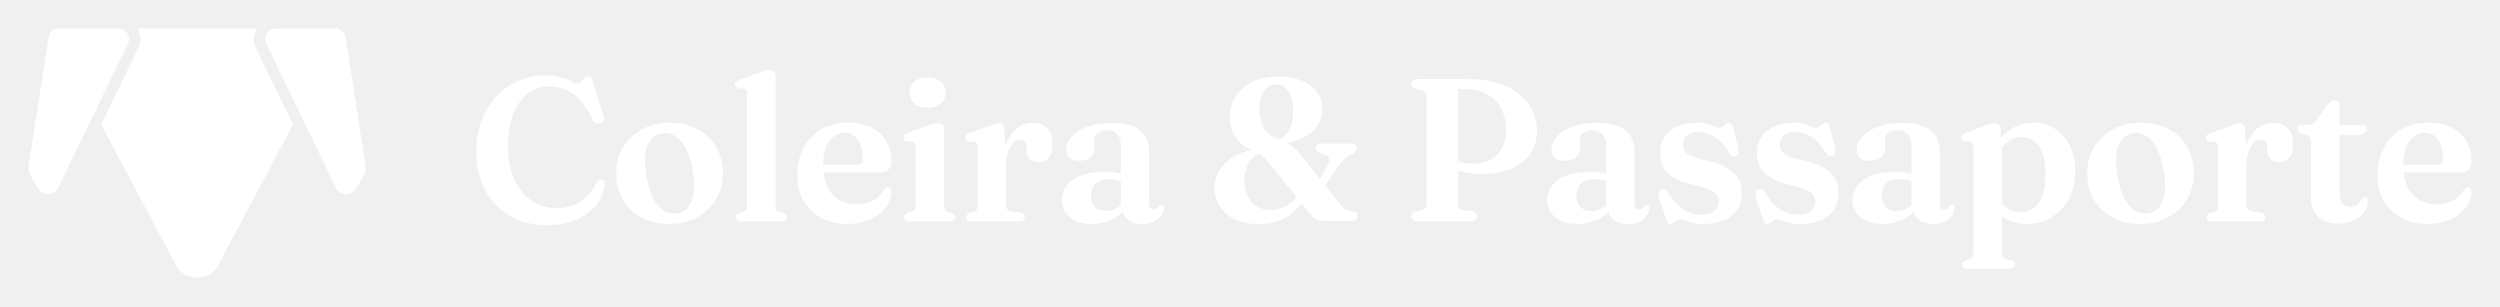
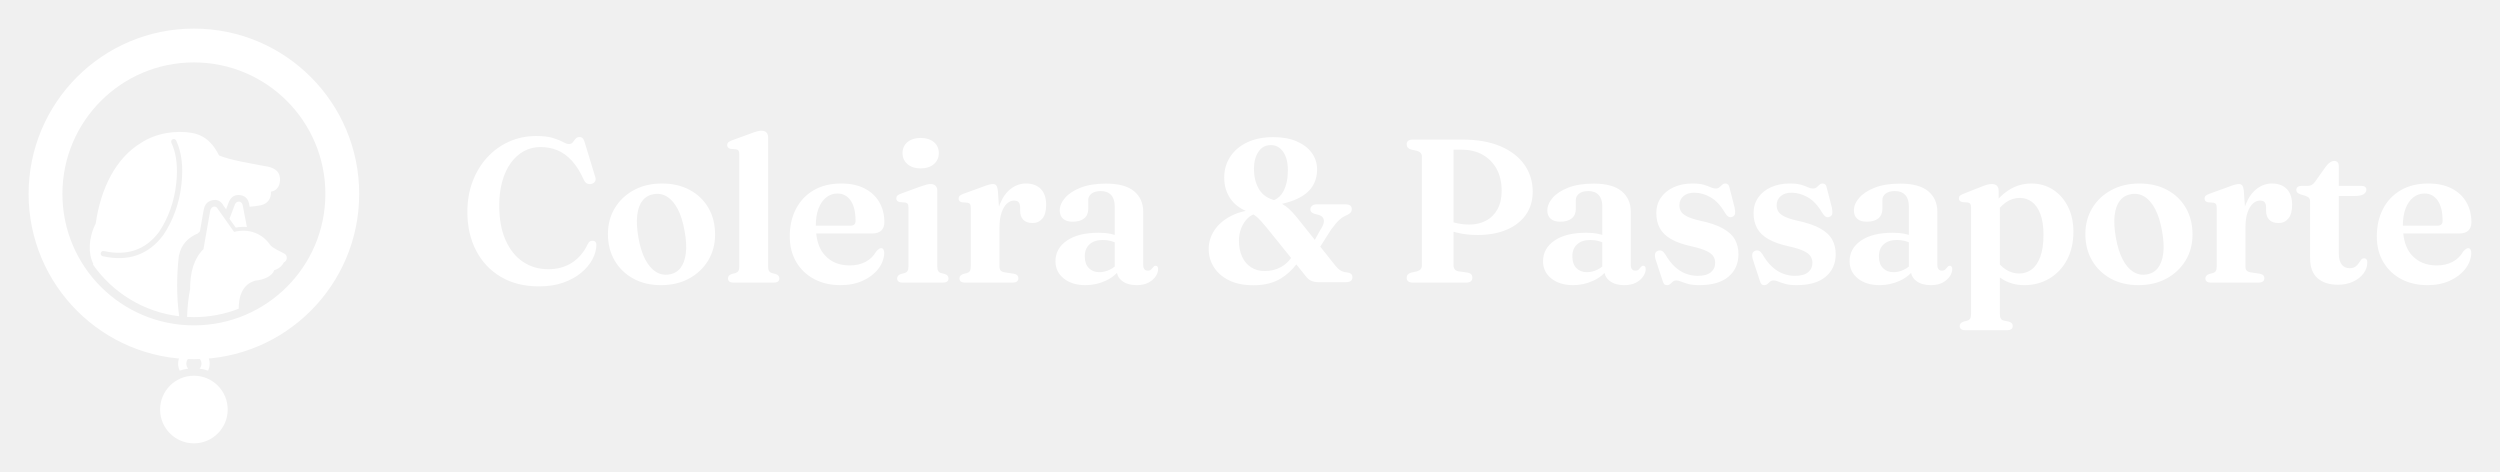
- <svg xmlns="http://www.w3.org/2000/svg" viewBox="-14.00 -108.85 1229.04 150.50" role="img" aria-label="Coleira &amp; Passaporte">
-   <path fill="#FFFFFF" d="M82.89 -94.85V27.65C78.78 27.65 74.68 25.56 72.45 21.38L35.74 -47.59L53.8 -84.91Q56.28 -90.03 53.5 -94.85H82.89Z M111.99 -84.91 130.05 -47.59 93.34 21.38C91.11 25.56 87 27.65 82.89 27.65V-94.85H112.29Q109.51 -90.03 111.99 -84.91Z M9.89 -90.4C10.29 -92.96 12.5 -94.85 15.09 -94.85H44.14C48.02 -94.85 50.56 -90.79 48.87 -87.3L14.56 -16.4C12.65 -12.45 7.12 -12.21 4.87 -15.97L1.19 -22.12C0.18 -23.81 -0.2 -25.8 0.1 -27.74ZM116.92 -87.3C115.23 -90.79 117.77 -94.85 121.65 -94.85H150.7C153.29 -94.85 155.5 -92.96 155.9 -90.4L165.69 -27.74C165.99 -25.8 165.61 -23.81 164.6 -22.12L160.92 -15.97C158.66 -12.21 153.13 -12.45 151.22 -16.4Z M741.59 -44.5Q741.59 -38 738.26 -33.25Q734.94 -28.5 728.86 -25.9Q722.79 -23.3 714.54 -23.3Q709.04 -23.3 704.49 -24.45Q703.64 -24.65 702.84 -24.9V-8.35Q702.84 -7.25 703.44 -6.47Q704.04 -5.7 705.34 -5.5L709.69 -4.9Q710.94 -4.65 711.49 -4.05Q712.04 -3.45 712.04 -2.3Q712.04 -1.25 711.31 -0.62Q710.59 0 709.04 0H682.94Q681.39 0 680.64 -0.62Q679.89 -1.25 679.89 -2.3Q679.89 -4.2 681.99 -4.85L684.89 -5.5Q686.09 -5.85 686.71 -6.55Q687.34 -7.25 687.34 -8.35V-61.65Q687.34 -62.75 686.71 -63.45Q686.09 -64.15 684.89 -64.5L681.99 -65.15Q679.89 -65.8 679.89 -67.7Q679.89 -68.8 680.64 -69.4Q681.39 -70 682.94 -70H707.19Q718.09 -70 725.79 -66.73Q733.49 -63.45 737.54 -57.68Q741.59 -51.9 741.59 -44.5ZM969.64 -45.1V-41.15Q971.79 -43.4 974.24 -45.05Q979.39 -48.5 985.69 -48.5Q991.59 -48.5 996.24 -45.5Q1000.89 -42.5 1003.56 -37.18Q1006.24 -31.85 1006.24 -24.9Q1006.24 -16.95 1003.06 -11.08Q999.89 -5.2 994.44 -1.97Q988.99 1.25 982.24 1.25Q976.29 1.25 971.69 -1.55Q970.94 -2 970.24 -2.5V15.3Q970.24 16.85 970.66 17.57Q971.09 18.3 971.99 18.55L974.64 19.1Q975.64 19.4 976.09 19.93Q976.54 20.45 976.54 21.25Q976.54 22.2 975.86 22.75Q975.19 23.3 973.74 23.3H953.29Q951.89 23.3 951.24 22.75Q950.59 22.2 950.59 21.25Q950.59 20.5 951.04 19.98Q951.49 19.45 952.44 19.1L954.39 18.6Q955.29 18.3 955.71 17.57Q956.14 16.85 956.14 15.3V-36.7Q956.14 -37.95 955.76 -38.5Q955.39 -39.05 954.54 -39.2L951.89 -39.4Q950.99 -39.6 950.59 -40.05Q950.19 -40.5 950.19 -41.2Q950.19 -42.05 950.66 -42.5Q951.14 -42.95 952.49 -43.5L961.24 -46.95Q963.04 -47.7 964.21 -47.98Q965.39 -48.25 966.29 -48.25Q967.99 -48.25 968.81 -47.38Q969.64 -46.5 969.64 -45.1ZM315.39 -48.5Q323.14 -48.5 328.99 -45.35Q334.84 -42.2 338.11 -36.58Q341.39 -30.95 341.39 -23.5Q341.39 -16.45 338.01 -10.85Q334.64 -5.25 328.69 -2Q322.74 1.25 314.89 1.25Q307.19 1.25 301.36 -1.95Q295.54 -5.15 292.24 -10.77Q288.94 -16.4 288.94 -23.75Q288.94 -30.9 292.31 -36.47Q295.69 -42.05 301.64 -45.27Q307.59 -48.5 315.39 -48.5ZM1038.54 -48.5Q1046.29 -48.5 1052.14 -45.35Q1057.99 -42.2 1061.26 -36.58Q1064.54 -30.95 1064.54 -23.5Q1064.54 -16.45 1061.16 -10.85Q1057.79 -5.25 1051.84 -2Q1045.89 1.25 1038.04 1.25Q1030.34 1.25 1024.51 -1.95Q1018.69 -5.15 1015.39 -10.77Q1012.09 -16.4 1012.09 -23.75Q1012.09 -30.9 1015.46 -36.47Q1018.84 -42.05 1024.79 -45.27Q1030.74 -48.5 1038.54 -48.5ZM283.29 -18.45Q283.24 -14.9 281.31 -11.32Q279.39 -7.75 275.76 -4.75Q272.14 -1.75 266.96 0.05Q261.79 1.85 255.19 1.85Q244.39 1.85 236.54 -2.8Q228.69 -7.45 224.41 -15.67Q220.14 -23.9 220.14 -34.55Q220.14 -42.65 222.66 -49.4Q225.19 -56.15 229.76 -61.17Q234.34 -66.2 240.49 -68.97Q246.64 -71.75 253.89 -71.75Q258.89 -71.75 262.04 -70.78Q265.19 -69.8 266.99 -68.8Q268.79 -67.8 269.84 -67.8Q271.09 -67.8 271.74 -68.68Q272.39 -69.55 273.09 -70.4Q273.79 -71.25 275.04 -71.25Q275.94 -71.25 276.54 -70.67Q277.14 -70.1 277.54 -68.75L282.79 -51.5Q283.14 -50.35 282.56 -49.45Q281.99 -48.55 280.84 -48.3Q279.64 -48.05 278.69 -48.52Q277.74 -49 277.19 -50.2Q274.49 -56.2 271.21 -59.73Q267.94 -63.25 264.14 -64.8Q260.34 -66.35 255.94 -66.35Q251.49 -66.35 247.79 -64.32Q244.09 -62.3 241.39 -58.55Q238.69 -54.8 237.21 -49.55Q235.74 -44.3 235.74 -37.75Q235.74 -27.7 238.86 -20.73Q241.99 -13.75 247.39 -10.15Q252.79 -6.55 259.74 -6.55Q266.39 -6.55 271.31 -9.72Q276.24 -12.9 278.99 -18.7Q279.54 -19.85 280.24 -20.23Q280.94 -20.6 281.79 -20.45Q282.54 -20.35 282.91 -19.82Q283.29 -19.3 283.29 -18.45ZM896.69 -10.45Q896.69 -16.7 902.26 -20.55Q907.84 -24.4 917.84 -24.4Q921.09 -24.4 923.74 -23.85Q924.74 -23.65 925.69 -23.35V-37.45Q925.69 -40.95 923.91 -42.88Q922.14 -44.8 918.89 -44.8Q915.94 -44.8 914.34 -43.55Q912.74 -42.3 912.74 -40.45V-36.05Q912.74 -33.05 910.74 -31.42Q908.74 -29.8 905.09 -29.8Q901.99 -29.8 900.39 -31.27Q898.79 -32.75 898.79 -35.3Q898.79 -38.45 901.39 -41.48Q903.99 -44.5 909.04 -46.48Q914.09 -48.45 921.49 -48.45Q930.69 -48.45 935.16 -44.73Q939.64 -41 939.64 -34.65V-8.65Q939.64 -7.25 940.21 -6.55Q940.79 -5.85 941.84 -5.85Q942.94 -5.85 943.49 -6.38Q944.04 -6.9 944.44 -7.45Q944.69 -7.8 944.99 -8.03Q945.29 -8.25 945.74 -8.25Q946.34 -8.25 946.64 -7.8Q946.94 -7.35 946.94 -6.6Q946.94 -4.9 945.76 -3.1Q944.59 -1.3 942.26 -0.02Q939.94 1.25 936.44 1.25Q931.99 1.25 929.34 -0.8Q927.29 -2.3 926.79 -4.75Q924.49 -2.35 921.24 -0.9Q916.59 1.25 911.39 1.25Q904.84 1.25 900.76 -2Q896.69 -5.25 896.69 -10.45ZM746.64 -10.45Q746.64 -16.7 752.21 -20.55Q757.79 -24.4 767.79 -24.4Q771.04 -24.4 773.69 -23.85Q774.69 -23.65 775.64 -23.35V-37.45Q775.64 -40.95 773.86 -42.88Q772.09 -44.8 768.84 -44.8Q765.89 -44.8 764.29 -43.55Q762.69 -42.3 762.69 -40.45V-36.05Q762.69 -33.05 760.69 -31.42Q758.69 -29.8 755.04 -29.8Q751.94 -29.8 750.34 -31.27Q748.74 -32.75 748.74 -35.3Q748.74 -38.45 751.34 -41.48Q753.94 -44.5 758.99 -46.48Q764.04 -48.45 771.44 -48.45Q780.64 -48.45 785.11 -44.73Q789.59 -41 789.59 -34.65V-8.65Q789.59 -7.25 790.16 -6.55Q790.74 -5.85 791.79 -5.85Q792.89 -5.85 793.44 -6.38Q793.99 -6.9 794.39 -7.45Q794.64 -7.8 794.94 -8.03Q795.24 -8.25 795.69 -8.25Q796.29 -8.25 796.59 -7.8Q796.89 -7.35 796.89 -6.6Q796.89 -4.9 795.71 -3.1Q794.54 -1.3 792.21 -0.02Q789.89 1.25 786.39 1.25Q781.94 1.25 779.29 -0.8Q777.24 -2.3 776.74 -4.75Q774.44 -2.35 771.19 -0.9Q766.54 1.25 761.34 1.25Q754.79 1.25 750.71 -2Q746.64 -5.25 746.64 -10.45ZM507.99 -10.45Q507.99 -16.7 513.56 -20.55Q519.14 -24.4 529.14 -24.4Q532.39 -24.4 535.04 -23.85Q536.04 -23.65 536.99 -23.35V-37.45Q536.99 -40.95 535.21 -42.88Q533.44 -44.8 530.19 -44.8Q527.24 -44.8 525.64 -43.55Q524.04 -42.3 524.04 -40.45V-36.05Q524.04 -33.05 522.04 -31.42Q520.04 -29.8 516.39 -29.8Q513.29 -29.8 511.69 -31.27Q510.09 -32.75 510.09 -35.3Q510.09 -38.45 512.69 -41.48Q515.29 -44.5 520.34 -46.48Q525.39 -48.45 532.79 -48.45Q541.99 -48.45 546.46 -44.73Q550.94 -41 550.94 -34.65V-8.65Q550.94 -7.25 551.51 -6.55Q552.09 -5.85 553.14 -5.85Q554.24 -5.85 554.79 -6.38Q555.34 -6.9 555.74 -7.45Q555.99 -7.8 556.29 -8.03Q556.59 -8.25 557.04 -8.25Q557.64 -8.25 557.94 -7.8Q558.24 -7.35 558.24 -6.6Q558.24 -4.9 557.06 -3.1Q555.89 -1.3 553.56 -0.02Q551.24 1.25 547.74 1.25Q543.29 1.25 540.64 -0.8Q538.59 -2.3 538.09 -4.75Q535.79 -2.35 532.54 -0.9Q527.89 1.25 522.69 1.25Q516.14 1.25 512.06 -2Q507.99 -5.25 507.99 -10.45ZM1201.04 -29.55Q1201.04 -26.9 1199.54 -25.47Q1198.04 -24.05 1195.14 -24.05H1167.69Q1168.39 -17.1 1172.04 -13.25Q1176.54 -8.4 1184.09 -8.4Q1188.49 -8.4 1191.81 -10.15Q1195.14 -11.9 1196.99 -15.15Q1197.89 -16.15 1198.41 -16.5Q1198.94 -16.85 1199.49 -16.85Q1200.29 -16.85 1200.64 -16.12Q1200.99 -15.4 1200.99 -14.4Q1200.79 -10.2 1197.99 -6.62Q1195.19 -3.05 1190.44 -0.9Q1185.69 1.25 1179.54 1.25Q1172.29 1.25 1166.69 -1.72Q1161.09 -4.7 1157.91 -10.07Q1154.74 -15.45 1154.74 -22.65Q1154.74 -30.2 1157.76 -36.05Q1160.79 -41.9 1166.44 -45.2Q1172.09 -48.5 1179.94 -48.5Q1186.64 -48.5 1191.36 -46.08Q1196.09 -43.65 1198.56 -39.38Q1201.04 -35.1 1201.04 -29.55ZM424.24 -29.55Q424.24 -26.9 422.74 -25.47Q421.24 -24.05 418.34 -24.05H390.89Q391.59 -17.1 395.24 -13.25Q399.74 -8.4 407.29 -8.4Q411.69 -8.4 415.01 -10.15Q418.34 -11.9 420.19 -15.15Q421.09 -16.15 421.61 -16.5Q422.14 -16.85 422.69 -16.85Q423.49 -16.85 423.84 -16.12Q424.19 -15.4 424.19 -14.4Q423.99 -10.2 421.19 -6.62Q418.39 -3.05 413.64 -0.9Q408.89 1.25 402.74 1.25Q395.49 1.25 389.89 -1.72Q384.29 -4.7 381.11 -10.07Q377.94 -15.45 377.94 -22.65Q377.94 -30.2 380.96 -36.05Q383.99 -41.9 389.64 -45.2Q395.29 -48.5 403.14 -48.5Q409.84 -48.5 414.56 -46.08Q419.29 -43.65 421.76 -39.38Q424.24 -35.1 424.24 -29.55ZM868.29 -44Q864.84 -44 862.91 -42.27Q860.99 -40.55 860.99 -37.9Q860.99 -36.25 861.71 -34.92Q862.44 -33.6 864.49 -32.5Q866.54 -31.4 870.49 -30.45Q878.19 -28.85 882.39 -26.45Q886.59 -24.05 888.24 -20.92Q889.89 -17.8 889.89 -13.95Q889.89 -7 884.99 -2.88Q880.09 1.25 870.74 1.25Q867.44 1.25 865.34 0.68Q863.24 0.1 861.89 -0.47Q860.54 -1.05 859.49 -1.05Q858.44 -1.05 857.76 -0.47Q857.09 0.1 856.49 0.68Q855.89 1.25 854.89 1.25Q853.99 1.25 853.54 0.75Q853.09 0.25 852.69 -1.1L849.39 -11.15Q848.84 -12.9 849.06 -14Q849.29 -15.1 850.39 -15.55Q851.54 -15.95 852.39 -15.53Q853.24 -15.1 853.99 -13.95Q856.24 -10.05 858.79 -7.73Q861.34 -5.4 864.16 -4.35Q866.99 -3.3 869.94 -3.3Q874.24 -3.3 876.36 -5.05Q878.49 -6.8 878.49 -9.7Q878.49 -11.45 877.59 -12.88Q876.69 -14.3 874.24 -15.47Q871.79 -16.65 867.14 -17.7Q860.69 -19.1 856.86 -21.32Q853.04 -23.55 851.36 -26.7Q849.69 -29.85 849.69 -34Q849.69 -38.35 851.94 -41.6Q854.19 -44.85 858.19 -46.67Q862.19 -48.5 867.44 -48.5Q870.84 -48.5 872.89 -47.9Q874.94 -47.3 876.26 -46.67Q877.59 -46.05 878.69 -46.05Q879.89 -46.05 880.59 -46.67Q881.29 -47.3 881.94 -47.9Q882.59 -48.5 883.54 -48.5Q884.29 -48.5 884.81 -47.98Q885.34 -47.45 885.59 -46.15L888.04 -36.6Q888.39 -34.75 888.21 -33.7Q888.04 -32.65 886.89 -32.2Q885.79 -31.75 884.94 -32.3Q884.09 -32.85 883.24 -34.25Q880.14 -39.55 876.21 -41.77Q872.29 -44 868.29 -44ZM820.69 -44Q817.24 -44 815.31 -42.27Q813.39 -40.55 813.39 -37.9Q813.39 -36.25 814.11 -34.92Q814.84 -33.6 816.89 -32.5Q818.94 -31.4 822.89 -30.45Q830.59 -28.85 834.79 -26.45Q838.99 -24.05 840.64 -20.92Q842.29 -17.8 842.29 -13.95Q842.29 -7 837.39 -2.88Q832.49 1.25 823.14 1.25Q819.84 1.25 817.74 0.68Q815.64 0.1 814.29 -0.47Q812.94 -1.05 811.89 -1.05Q810.84 -1.05 810.16 -0.47Q809.49 0.1 808.89 0.68Q808.29 1.25 807.29 1.25Q806.39 1.25 805.94 0.75Q805.49 0.25 805.09 -1.1L801.79 -11.15Q801.24 -12.9 801.46 -14Q801.69 -15.1 802.79 -15.55Q803.94 -15.95 804.79 -15.53Q805.64 -15.1 806.39 -13.95Q808.64 -10.05 811.19 -7.73Q813.74 -5.4 816.56 -4.35Q819.39 -3.3 822.34 -3.3Q826.64 -3.3 828.76 -5.05Q830.89 -6.8 830.89 -9.7Q830.89 -11.45 829.99 -12.88Q829.09 -14.3 826.64 -15.47Q824.19 -16.65 819.54 -17.7Q813.09 -19.1 809.26 -21.32Q805.44 -23.55 803.76 -26.7Q802.09 -29.85 802.09 -34Q802.09 -38.35 804.34 -41.6Q806.59 -44.85 810.59 -46.67Q814.59 -48.5 819.84 -48.5Q823.24 -48.5 825.29 -47.9Q827.34 -47.3 828.66 -46.67Q829.99 -46.05 831.09 -46.05Q832.29 -46.05 832.99 -46.67Q833.69 -47.3 834.34 -47.9Q834.99 -48.5 835.94 -48.5Q836.69 -48.5 837.21 -47.98Q837.74 -47.45 837.99 -46.15L840.44 -36.6Q840.79 -34.75 840.61 -33.7Q840.44 -32.65 839.29 -32.2Q838.19 -31.75 837.34 -32.3Q836.49 -32.85 835.64 -34.25Q832.54 -39.55 828.61 -41.77Q824.69 -44 820.69 -44ZM367.34 -71.15V-8Q367.34 -6.45 367.76 -5.72Q368.19 -5 369.09 -4.7L370.99 -4.2Q371.94 -3.9 372.39 -3.38Q372.84 -2.85 372.84 -2.05Q372.84 -1.1 372.19 -0.55Q371.54 0 370.09 0H350.39Q348.99 0 348.34 -0.55Q347.69 -1.1 347.69 -2.05Q347.69 -2.8 348.14 -3.32Q348.59 -3.85 349.54 -4.2L351.49 -4.7Q352.39 -5.05 352.81 -5.75Q353.24 -6.45 353.24 -8V-62.75Q353.24 -64 352.86 -64.55Q352.49 -65.1 351.64 -65.25L348.99 -65.45Q348.09 -65.7 347.69 -66.15Q347.29 -66.6 347.29 -67.3Q347.29 -68.1 347.79 -68.6Q348.29 -69.1 349.59 -69.6L358.89 -73Q360.89 -73.75 362.04 -74.05Q363.19 -74.35 364.04 -74.35Q365.69 -74.35 366.51 -73.47Q367.34 -72.6 367.34 -71.15ZM1089.64 -45.05 1090.19 -37.2Q1090.44 -37.95 1090.74 -38.65Q1092.79 -43.55 1096.14 -46.02Q1099.49 -48.5 1103.34 -48.5Q1108.09 -48.5 1110.69 -45.8Q1113.29 -43.1 1113.29 -38.05Q1113.29 -33.55 1111.44 -31.35Q1109.59 -29.15 1106.64 -29.15Q1103.64 -29.15 1102.09 -30.75Q1100.54 -32.35 1100.54 -35.2V-37Q1100.49 -38.6 1099.79 -39.38Q1099.09 -40.15 1097.49 -40.15Q1095.74 -40.15 1094.11 -38.7Q1092.49 -37.25 1091.46 -34.3Q1090.44 -31.35 1090.44 -26.75V-8.05Q1090.44 -6.6 1091.01 -5.92Q1091.59 -5.25 1093.09 -5L1097.39 -4.35Q1098.54 -4.15 1099.11 -3.6Q1099.69 -3.05 1099.69 -2.1Q1099.69 -1.1 1098.96 -0.55Q1098.24 0 1096.89 0H1073.54Q1072.14 0 1071.49 -0.55Q1070.84 -1.1 1070.84 -2.05Q1070.84 -2.8 1071.29 -3.32Q1071.74 -3.85 1072.69 -4.2L1074.64 -4.7Q1075.54 -5 1075.96 -5.72Q1076.39 -6.45 1076.39 -8V-36.55Q1076.39 -37.85 1076.01 -38.4Q1075.64 -38.95 1074.79 -39.1L1072.14 -39.3Q1071.24 -39.5 1070.84 -39.95Q1070.44 -40.4 1070.44 -41.1Q1070.44 -41.95 1070.94 -42.45Q1071.44 -42.95 1072.74 -43.45L1081.84 -46.75Q1084.29 -47.7 1085.44 -47.98Q1086.59 -48.25 1087.24 -48.25Q1088.34 -48.25 1088.89 -47.52Q1089.44 -46.8 1089.64 -45.05ZM479.79 -45.05 480.34 -37.2Q480.59 -37.95 480.89 -38.65Q482.94 -43.55 486.29 -46.02Q489.64 -48.5 493.49 -48.5Q498.24 -48.5 500.84 -45.8Q503.44 -43.1 503.44 -38.05Q503.44 -33.55 501.59 -31.35Q499.74 -29.15 496.79 -29.15Q493.79 -29.15 492.24 -30.75Q490.69 -32.35 490.69 -35.2V-37Q490.64 -38.6 489.94 -39.38Q489.24 -40.15 487.64 -40.15Q485.89 -40.15 484.26 -38.7Q482.64 -37.25 481.61 -34.3Q480.59 -31.35 480.59 -26.75V-8.05Q480.59 -6.6 481.16 -5.92Q481.74 -5.25 483.24 -5L487.54 -4.35Q488.69 -4.15 489.26 -3.6Q489.84 -3.05 489.84 -2.1Q489.84 -1.1 489.11 -0.55Q488.39 0 487.04 0H463.69Q462.29 0 461.64 -0.55Q460.99 -1.1 460.99 -2.05Q460.99 -2.8 461.44 -3.32Q461.89 -3.85 462.84 -4.2L464.79 -4.7Q465.69 -5 466.11 -5.72Q466.54 -6.45 466.54 -8V-36.55Q466.54 -37.85 466.16 -38.4Q465.79 -38.95 464.94 -39.1L462.29 -39.3Q461.39 -39.5 460.99 -39.95Q460.59 -40.4 460.59 -41.1Q460.59 -41.95 461.09 -42.45Q461.59 -42.95 462.89 -43.45L471.99 -46.75Q474.44 -47.7 475.59 -47.98Q476.74 -48.25 477.39 -48.25Q478.49 -48.25 479.04 -47.52Q479.59 -46.8 479.79 -45.05ZM1119.84 -42.45 1117.54 -43.15Q1116.34 -43.55 1115.84 -44.07Q1115.34 -44.6 1115.34 -45.3Q1115.34 -46.3 1116.01 -46.82Q1116.69 -47.35 1117.84 -47.35H1120.89Q1122.09 -47.35 1122.89 -47.8Q1123.69 -48.25 1124.54 -49.4L1129.99 -57.05Q1131.04 -58.35 1131.99 -58.95Q1132.94 -59.55 1133.89 -59.55Q1134.94 -59.55 1135.54 -58.9Q1136.14 -58.25 1136.14 -57V-47.35H1147.14Q1148.29 -47.35 1148.96 -46.88Q1149.64 -46.4 1149.64 -45.5Q1149.64 -44.2 1148.34 -43.3Q1147.04 -42.4 1144.14 -42.4H1136.14V-14.25Q1136.14 -10.75 1137.51 -8.9Q1138.89 -7.05 1141.34 -7.05Q1143.19 -7.05 1144.21 -7.78Q1145.24 -8.5 1145.84 -9.45Q1146.44 -10.4 1147.01 -11.12Q1147.59 -11.85 1148.49 -11.9Q1149.24 -11.9 1149.66 -11.4Q1150.09 -10.9 1150.09 -9.75Q1150.04 -6.9 1148.21 -4.45Q1146.39 -2 1143.14 -0.48Q1139.89 1.05 1135.74 1.05Q1129.34 1.05 1125.71 -2.18Q1122.09 -5.4 1122.09 -11.9V-39.5Q1122.09 -40.8 1121.56 -41.42Q1121.04 -42.05 1119.84 -42.45ZM1042.09 -4Q1045.49 -4.5 1047.56 -7.12Q1049.64 -9.75 1050.21 -14.35Q1050.79 -18.95 1049.59 -25.4Q1048.44 -31.85 1046.24 -36.03Q1044.04 -40.2 1041.04 -42.05Q1038.04 -43.9 1034.54 -43.3Q1031.09 -42.75 1029.01 -40.12Q1026.94 -37.5 1026.41 -32.93Q1025.89 -28.35 1027.04 -21.85Q1028.19 -15.45 1030.39 -11.27Q1032.59 -7.1 1035.59 -5.25Q1038.59 -3.4 1042.09 -4ZM318.94 -4Q322.34 -4.5 324.41 -7.12Q326.49 -9.75 327.06 -14.35Q327.64 -18.95 326.44 -25.4Q325.29 -31.85 323.09 -36.03Q320.89 -40.2 317.89 -42.05Q314.89 -43.9 311.39 -43.3Q307.94 -42.75 305.86 -40.12Q303.79 -37.5 303.26 -32.93Q302.74 -28.35 303.89 -21.85Q305.04 -15.45 307.24 -11.27Q309.44 -7.1 312.44 -5.25Q315.44 -3.4 318.94 -4ZM450.14 -45.1V-8Q450.14 -6.45 450.56 -5.72Q450.99 -5 451.89 -4.7L453.79 -4.2Q454.74 -3.9 455.19 -3.38Q455.64 -2.85 455.64 -2.05Q455.64 -1.1 454.99 -0.55Q454.34 0 452.89 0H433.19Q431.79 0 431.14 -0.55Q430.49 -1.1 430.49 -2.05Q430.49 -2.8 430.94 -3.32Q431.39 -3.85 432.34 -4.2L434.29 -4.7Q435.19 -5.05 435.61 -5.75Q436.04 -6.45 436.04 -8V-36.65Q436.04 -37.95 435.66 -38.5Q435.29 -39.05 434.44 -39.2L431.79 -39.4Q430.89 -39.6 430.49 -40.05Q430.09 -40.5 430.09 -41.2Q430.09 -42.05 430.56 -42.55Q431.04 -43.05 432.39 -43.55L441.69 -46.95Q443.64 -47.65 444.81 -47.95Q445.99 -48.25 446.79 -48.25Q448.49 -48.25 449.31 -47.38Q450.14 -46.5 450.14 -45.1ZM702.84 -29.5Q704.19 -29.1 705.59 -28.85Q707.94 -28.4 710.49 -28.4Q715.09 -28.4 718.69 -30.3Q722.29 -32.2 724.34 -35.9Q726.39 -39.6 726.39 -44.9Q726.39 -51.05 723.96 -55.55Q721.54 -60.05 717.14 -62.55Q712.74 -65.05 706.79 -65.05H702.84ZM970.24 -36.6V-8.85Q971.59 -7.4 973.09 -6.45Q976.14 -4.45 979.69 -4.45Q983.14 -4.45 985.81 -6.45Q988.49 -8.45 990.04 -12.67Q991.59 -16.9 991.59 -23.4Q991.59 -29.5 990.09 -33.5Q988.59 -37.5 985.96 -39.48Q983.34 -41.45 979.99 -41.45Q976.39 -41.45 973.24 -39.3Q971.69 -38.2 970.24 -36.6ZM407.59 -27.85Q410.14 -27.85 410.14 -30.15Q410.14 -36.75 407.74 -40.17Q405.34 -43.6 401.29 -43.6Q398.19 -43.6 395.79 -41.7Q393.39 -39.8 392.04 -36.3Q390.69 -32.8 390.69 -27.85ZM1184.39 -27.85Q1186.94 -27.85 1186.94 -30.15Q1186.94 -36.75 1184.54 -40.17Q1182.14 -43.6 1178.09 -43.6Q1174.99 -43.6 1172.59 -41.7Q1170.19 -39.8 1168.84 -36.3Q1167.49 -32.8 1167.49 -27.85ZM441.99 -55.9Q437.99 -55.9 435.56 -57.98Q433.14 -60.05 433.14 -63.4Q433.14 -66.75 435.56 -68.78Q437.99 -70.8 441.99 -70.8Q446.04 -70.8 448.46 -68.78Q450.89 -66.75 450.89 -63.4Q450.89 -60.05 448.46 -57.98Q446.04 -55.9 441.99 -55.9ZM925.69 -19.75Q924.69 -20.15 923.69 -20.4Q921.89 -20.85 919.84 -20.85Q915.69 -20.85 913.36 -18.73Q911.04 -16.6 911.04 -12.85Q911.04 -9.1 913.01 -7.1Q914.99 -5.1 918.14 -5.1Q920.84 -5.1 923.34 -6.35Q924.59 -6.95 925.69 -7.85ZM775.64 -19.75Q774.64 -20.15 773.64 -20.4Q771.84 -20.85 769.79 -20.85Q765.64 -20.85 763.31 -18.73Q760.99 -16.6 760.99 -12.85Q760.99 -9.1 762.96 -7.1Q764.94 -5.1 768.09 -5.1Q770.79 -5.1 773.29 -6.35Q774.54 -6.95 775.64 -7.85ZM536.99 -19.75Q535.99 -20.15 534.99 -20.4Q533.19 -20.85 531.14 -20.85Q526.99 -20.85 524.66 -18.73Q522.34 -16.6 522.34 -12.85Q522.34 -9.1 524.31 -7.1Q526.29 -5.1 529.44 -5.1Q532.14 -5.1 534.64 -6.35Q535.89 -6.95 536.99 -7.85ZM583.69 -21.2V-11.56Q582.99 -13.87 582.99 -16.4Q582.99 -18.9 583.69 -21.2Z M601.14 -35.1Q596.34 -37.2 593.69 -41Q590.59 -45.4 590.59 -51.4Q590.59 -57 593.44 -61.47Q596.29 -65.95 601.69 -68.57Q607.09 -71.2 614.74 -71.2Q621.19 -71.2 625.96 -69.17Q630.74 -67.15 633.39 -63.58Q636.04 -60 636.04 -55.35Q636.04 -50.65 633.71 -47.03Q631.39 -43.4 626.39 -41.05Q623.24 -39.55 618.89 -38.55Q620.69 -37.5 622.39 -36Q624.19 -34.3 626.29 -31.75L634.94 -20.9L637.64 -25.8Q638.89 -27.6 639.24 -29.05Q639.59 -30.5 639.04 -31.52Q638.49 -32.55 637.09 -33.05L634.54 -33.75Q633.54 -34.1 633.14 -34.65Q632.74 -35.2 632.74 -35.85Q632.74 -36.85 633.56 -37.57Q634.39 -38.3 635.64 -38.3H649.99Q653.04 -38.3 653.04 -35.95Q653.04 -35.05 652.56 -34.4Q652.09 -33.75 650.79 -33.1Q648.64 -32.25 646.99 -30.75Q645.34 -29.25 642.94 -26L637.59 -17.6L645.24 -8Q646.49 -6.5 647.71 -5.83Q648.94 -5.15 650.54 -5Q651.89 -4.85 652.61 -4.32Q653.34 -3.8 653.34 -2.65Q653.34 -1.4 652.51 -0.8Q651.69 -0.2 650.09 -0.2H636.89Q634.89 -0.2 633.41 -0.78Q631.94 -1.35 630.69 -2.9L625.89 -8.9Q622.54 -4.6 618.29 -2Q612.89 1.3 604.84 1.3Q597.79 1.3 592.91 -1.12Q588.04 -3.55 585.51 -7.58Q584.32 -9.48 583.69 -11.56V-21.2Q584.38 -23.47 585.74 -25.55Q588.49 -29.75 593.79 -32.55Q596.99 -34.25 601.14 -35.1ZM623.34 -12.05 611.44 -26.8Q608.39 -30.55 606.44 -32.25Q605.64 -32.9 604.94 -33.35Q603.39 -32.75 602.19 -31.6Q600.09 -29.6 598.94 -26.68Q597.79 -23.75 597.79 -20.6Q597.79 -16.1 599.31 -12.73Q600.84 -9.35 603.71 -7.5Q606.59 -5.65 610.49 -5.65Q614.89 -5.65 618.44 -7.65Q621.19 -9.15 623.34 -12.05ZM613.44 -67.3Q609.49 -67.3 607.31 -64Q605.14 -60.7 605.14 -55.65Q605.14 -50.25 607.31 -46.23Q609.49 -42.2 614.14 -40.65Q614.59 -40.5 614.99 -40.35Q617.99 -41.65 619.59 -44.75Q621.74 -48.85 621.74 -54.95Q621.74 -60.75 619.44 -64.03Q617.14 -67.3 613.44 -67.3Z" />
+ <svg xmlns="http://www.w3.org/2000/svg" viewBox="-14.00 -138.32 1223.66 231.00" role="img" aria-label="Coleira &amp; Passaporte">
+   <path fill="#FFFFFF" d="M161.81 -43.41C161.81 1.27 125.59 37.49 80.91 37.49C36.22 37.49 0 1.27 0 -43.41C0 -88.1 36.22 -124.32 80.91 -124.32C125.59 -124.32 161.81 -88.1 161.81 -43.41ZM145.26 -43.41C145.26 -78.96 116.45 -107.77 80.91 -107.77C45.36 -107.77 16.55 -78.96 16.55 -43.41C16.55 -7.87 45.36 20.94 80.91 20.94C116.45 20.94 145.26 -7.87 145.26 -43.41Z M88.63 39.7C88.63 40.92 88.34 42.08 87.84 43.1Q85.87 42.39 83.71 42.12C84.27 41.47 84.61 40.62 84.61 39.7C84.61 37.65 82.95 35.99 80.91 35.99C78.86 35.99 77.2 37.65 77.2 39.7C77.2 40.62 77.54 41.47 78.1 42.12Q75.94 42.39 73.97 43.1C73.47 42.08 73.18 40.92 73.18 39.7C73.18 35.43 76.64 31.98 80.91 31.98C85.17 31.98 88.63 35.43 88.63 39.7Z M73.69 16.47C56.3 14.4 41.18 4.92 31.57 -8.72C31.59 -8.9 31.61 -9.07 31.63 -9.25C29.17 -14.18 29.17 -21.57 32.86 -28.96C35.33 -46.21 42.72 -60.99 55.04 -68.38C62.43 -73.31 72.28 -74.54 79.68 -73.31C87.07 -72.08 90.76 -67.15 93.23 -62.22C99.39 -59.76 108.01 -58.53 115.4 -57.05C119.71 -56.56 122.79 -54.83 123.04 -51.13C123.29 -47.44 121.56 -44.98 118.61 -44.48C118.85 -41.28 117.13 -38.57 113.55 -37.83C111.72 -37.46 109.88 -37.28 108.2 -37.12L107.93 -38.53Q107.92 -38.59 107.91 -38.64Q107.06 -42.38 103.48 -42.82Q99.89 -43.26 98.17 -39.83Q98.1 -39.68 98.04 -39.53L96.66 -35.88L95.35 -37.73Q93.51 -41.13 89.84 -40.29Q86.48 -39.51 85.73 -35.75Q85.72 -35.71 85.71 -35.67L83.85 -25.04C83.46 -24.71 83.1 -24.37 82.76 -24.03C78.44 -22.18 74.75 -19.1 73.52 -12.94C72.49 -3.75 72.32 6.29 73.69 16.47ZM72.22 -69.55Q72.11 -69.78 71.92 -69.95Q71.73 -70.13 71.49 -70.21Q71.25 -70.3 70.99 -70.29Q70.73 -70.28 70.5 -70.17Q70.27 -70.06 70.1 -69.87Q69.92 -69.68 69.84 -69.44Q69.75 -69.19 69.76 -68.94Q69.77 -68.68 69.88 -68.45Q73.63 -60.49 72.23 -48.28Q70.73 -35.13 63.84 -24.78Q53.96 -11.64 36.84 -15.44Q36.59 -15.5 36.33 -15.45Q36.08 -15.41 35.86 -15.27Q35.65 -15.13 35.5 -14.92Q35.35 -14.71 35.3 -14.46Q35.24 -14.21 35.28 -13.95Q35.33 -13.7 35.47 -13.48Q35.61 -13.27 35.82 -13.12Q36.03 -12.97 36.28 -12.91Q55.04 -8.74 65.93 -23.26Q65.95 -23.28 65.97 -23.31Q73.23 -34.2 74.8 -47.98Q76.28 -60.93 72.22 -69.55Z M98.32 -31.23 101.04 -38.4C101.97 -40.27 104.31 -39.99 104.78 -37.93L106.85 -27.2Q104.19 -27.45 101.38 -26.92Z M77.56 16.81C77.73 12.03 78.2 7.46 79.04 3.27C79.04 -5.16 80.91 -11.71 85.59 -16.39L88.87 -35.12C89.33 -37.46 91.68 -37.93 92.61 -36.06L100.57 -24.82C108.06 -26.69 114.61 -23.88 118.36 -18.27C120.23 -16.39 123.04 -15.46 125.38 -14.05C126.79 -13.12 126.79 -10.78 124.91 -9.84C123.98 -7.97 122.1 -6.56 120.23 -6.1C119.3 -3.29 115.55 -1.41 110.87 -0.95C106.19 0.46 103.38 4.2 102.91 10.76C102.88 11.44 102.85 12.12 102.83 12.79C96.03 15.44 88.64 16.9 80.91 16.9C79.78 16.9 78.67 16.87 77.56 16.81Z M97.45 62.13C97.45 71.27 90.05 78.68 80.91 78.68C71.77 78.68 64.36 71.27 64.36 62.13C64.36 52.99 71.77 45.58 80.91 45.58C90.05 45.58 97.45 52.99 97.45 62.13Z M736.21 -44.5Q736.21 -38 732.89 -33.25Q729.56 -28.5 723.49 -25.9Q717.41 -23.3 709.16 -23.3Q703.66 -23.3 699.11 -24.45Q698.26 -24.65 697.46 -24.9V-8.35Q697.46 -7.25 698.06 -6.47Q698.66 -5.7 699.96 -5.5L704.31 -4.9Q705.56 -4.65 706.11 -4.05Q706.66 -3.45 706.66 -2.3Q706.66 -1.25 705.94 -0.62Q705.21 0 703.66 0H677.56Q676.01 0 675.26 -0.62Q674.51 -1.25 674.51 -2.3Q674.51 -4.2 676.61 -4.85L679.51 -5.5Q680.71 -5.85 681.34 -6.55Q681.96 -7.25 681.96 -8.35V-61.65Q681.96 -62.75 681.34 -63.45Q680.71 -64.15 679.51 -64.5L676.61 -65.15Q674.51 -65.8 674.51 -67.7Q674.51 -68.8 675.26 -69.4Q676.01 -70 677.56 -70H701.81Q712.71 -70 720.41 -66.73Q728.11 -63.45 732.16 -57.68Q736.21 -51.9 736.21 -44.5ZM964.26 -45.1V-41.15Q966.41 -43.4 968.86 -45.05Q974.01 -48.5 980.31 -48.5Q986.21 -48.5 990.86 -45.5Q995.51 -42.5 998.19 -37.18Q1000.86 -31.85 1000.86 -24.9Q1000.86 -16.95 997.69 -11.08Q994.51 -5.2 989.06 -1.97Q983.61 1.25 976.86 1.25Q970.91 1.25 966.31 -1.55Q965.56 -2 964.86 -2.5V15.3Q964.86 16.85 965.29 17.57Q965.71 18.3 966.61 18.55L969.26 19.1Q970.26 19.4 970.71 19.93Q971.16 20.45 971.16 21.25Q971.16 22.2 970.49 22.75Q969.81 23.3 968.36 23.3H947.91Q946.51 23.3 945.86 22.75Q945.21 22.2 945.21 21.25Q945.21 20.5 945.66 19.98Q946.11 19.45 947.06 19.1L949.01 18.6Q949.91 18.3 950.34 17.57Q950.76 16.85 950.76 15.3V-36.7Q950.76 -37.95 950.39 -38.5Q950.01 -39.05 949.16 -39.2L946.51 -39.4Q945.61 -39.6 945.21 -40.05Q944.81 -40.5 944.81 -41.2Q944.81 -42.05 945.29 -42.5Q945.76 -42.95 947.11 -43.5L955.86 -46.95Q957.66 -47.7 958.84 -47.98Q960.01 -48.25 960.91 -48.25Q962.61 -48.25 963.44 -47.38Q964.26 -46.5 964.26 -45.1ZM310.01 -48.5Q317.76 -48.5 323.61 -45.35Q329.46 -42.2 332.74 -36.58Q336.01 -30.95 336.01 -23.5Q336.01 -16.45 332.64 -10.85Q329.26 -5.25 323.31 -2Q317.36 1.25 309.51 1.25Q301.81 1.25 295.99 -1.95Q290.16 -5.15 286.86 -10.77Q283.56 -16.4 283.56 -23.75Q283.56 -30.9 286.94 -36.47Q290.31 -42.05 296.26 -45.27Q302.21 -48.5 310.01 -48.5ZM1033.16 -48.5Q1040.91 -48.5 1046.76 -45.35Q1052.61 -42.2 1055.89 -36.58Q1059.16 -30.95 1059.16 -23.5Q1059.16 -16.45 1055.79 -10.85Q1052.41 -5.25 1046.46 -2Q1040.51 1.25 1032.66 1.25Q1024.96 1.25 1019.14 -1.95Q1013.31 -5.15 1010.01 -10.77Q1006.71 -16.4 1006.71 -23.75Q1006.71 -30.9 1010.09 -36.47Q1013.46 -42.05 1019.41 -45.27Q1025.36 -48.5 1033.16 -48.5ZM277.91 -18.45Q277.86 -14.9 275.94 -11.32Q274.01 -7.75 270.39 -4.75Q266.76 -1.75 261.59 0.05Q256.41 1.85 249.81 1.85Q239.01 1.85 231.16 -2.8Q223.31 -7.45 219.04 -15.67Q214.76 -23.9 214.76 -34.55Q214.76 -42.65 217.29 -49.4Q219.81 -56.15 224.39 -61.17Q228.96 -66.2 235.11 -68.97Q241.26 -71.75 248.51 -71.75Q253.51 -71.75 256.66 -70.78Q259.81 -69.8 261.61 -68.8Q263.41 -67.8 264.46 -67.8Q265.71 -67.8 266.36 -68.68Q267.01 -69.55 267.71 -70.4Q268.41 -71.25 269.66 -71.25Q270.56 -71.25 271.16 -70.67Q271.76 -70.1 272.16 -68.75L277.41 -51.5Q277.76 -50.35 277.19 -49.45Q276.61 -48.55 275.46 -48.3Q274.26 -48.05 273.31 -48.52Q272.36 -49 271.81 -50.2Q269.11 -56.2 265.84 -59.73Q262.56 -63.25 258.76 -64.8Q254.96 -66.35 250.56 -66.35Q246.11 -66.35 242.41 -64.32Q238.71 -62.3 236.01 -58.55Q233.31 -54.8 231.84 -49.55Q230.36 -44.3 230.36 -37.75Q230.36 -27.7 233.49 -20.73Q236.61 -13.75 242.01 -10.15Q247.41 -6.55 254.36 -6.55Q261.01 -6.55 265.94 -9.72Q270.86 -12.9 273.61 -18.7Q274.16 -19.85 274.86 -20.23Q275.56 -20.6 276.41 -20.45Q277.16 -20.35 277.54 -19.82Q277.91 -19.3 277.91 -18.45ZM891.31 -10.45Q891.31 -16.7 896.89 -20.55Q902.46 -24.4 912.46 -24.4Q915.71 -24.4 918.36 -23.85Q919.36 -23.65 920.31 -23.35V-37.45Q920.31 -40.95 918.54 -42.88Q916.76 -44.8 913.51 -44.8Q910.56 -44.8 908.96 -43.55Q907.36 -42.3 907.36 -40.45V-36.05Q907.36 -33.05 905.36 -31.42Q903.36 -29.8 899.71 -29.8Q896.61 -29.8 895.01 -31.27Q893.41 -32.75 893.41 -35.3Q893.41 -38.45 896.01 -41.48Q898.61 -44.5 903.66 -46.48Q908.71 -48.45 916.11 -48.45Q925.31 -48.45 929.79 -44.73Q934.26 -41 934.26 -34.65V-8.65Q934.26 -7.25 934.84 -6.55Q935.41 -5.85 936.46 -5.85Q937.56 -5.85 938.11 -6.38Q938.66 -6.9 939.06 -7.45Q939.31 -7.8 939.61 -8.03Q939.91 -8.25 940.36 -8.25Q940.96 -8.25 941.26 -7.8Q941.56 -7.35 941.56 -6.6Q941.56 -4.9 940.39 -3.1Q939.21 -1.3 936.89 -0.02Q934.56 1.25 931.06 1.25Q926.61 1.25 923.96 -0.8Q921.91 -2.3 921.41 -4.75Q919.11 -2.35 915.86 -0.9Q911.21 1.25 906.01 1.25Q899.46 1.25 895.39 -2Q891.31 -5.25 891.31 -10.45ZM741.26 -10.45Q741.26 -16.7 746.84 -20.55Q752.41 -24.4 762.41 -24.4Q765.66 -24.4 768.31 -23.85Q769.31 -23.65 770.26 -23.35V-37.45Q770.26 -40.95 768.49 -42.88Q766.71 -44.8 763.46 -44.8Q760.51 -44.8 758.91 -43.55Q757.31 -42.3 757.31 -40.45V-36.05Q757.31 -33.05 755.31 -31.42Q753.31 -29.8 749.66 -29.8Q746.56 -29.8 744.96 -31.27Q743.36 -32.75 743.36 -35.3Q743.36 -38.45 745.96 -41.48Q748.56 -44.5 753.61 -46.48Q758.66 -48.45 766.06 -48.45Q775.26 -48.45 779.74 -44.73Q784.21 -41 784.21 -34.65V-8.65Q784.21 -7.25 784.79 -6.55Q785.36 -5.85 786.41 -5.85Q787.51 -5.85 788.06 -6.38Q788.61 -6.9 789.01 -7.45Q789.26 -7.8 789.56 -8.03Q789.86 -8.25 790.31 -8.25Q790.91 -8.25 791.21 -7.8Q791.51 -7.35 791.51 -6.6Q791.51 -4.9 790.34 -3.1Q789.16 -1.3 786.84 -0.02Q784.51 1.25 781.01 1.25Q776.56 1.25 773.91 -0.8Q771.86 -2.3 771.36 -4.75Q769.06 -2.35 765.81 -0.9Q761.16 1.25 755.96 1.25Q749.41 1.25 745.34 -2Q741.26 -5.25 741.26 -10.45ZM502.61 -10.45Q502.61 -16.7 508.19 -20.55Q513.76 -24.4 523.76 -24.4Q527.01 -24.4 529.66 -23.85Q530.66 -23.65 531.61 -23.35V-37.45Q531.61 -40.95 529.84 -42.88Q528.06 -44.8 524.81 -44.8Q521.86 -44.8 520.26 -43.55Q518.66 -42.3 518.66 -40.45V-36.05Q518.66 -33.05 516.66 -31.42Q514.66 -29.8 511.01 -29.8Q507.91 -29.8 506.31 -31.27Q504.71 -32.75 504.71 -35.3Q504.71 -38.45 507.31 -41.48Q509.91 -44.5 514.96 -46.48Q520.01 -48.45 527.41 -48.45Q536.61 -48.45 541.09 -44.73Q545.56 -41 545.56 -34.65V-8.65Q545.56 -7.25 546.14 -6.55Q546.71 -5.85 547.76 -5.85Q548.86 -5.85 549.41 -6.38Q549.96 -6.9 550.36 -7.45Q550.61 -7.8 550.91 -8.03Q551.21 -8.25 551.66 -8.25Q552.26 -8.25 552.56 -7.8Q552.86 -7.35 552.86 -6.6Q552.86 -4.9 551.69 -3.1Q550.51 -1.3 548.19 -0.02Q545.86 1.25 542.36 1.25Q537.91 1.25 535.26 -0.8Q533.21 -2.3 532.71 -4.75Q530.41 -2.35 527.16 -0.9Q522.51 1.25 517.31 1.25Q510.76 1.25 506.69 -2Q502.61 -5.25 502.61 -10.45ZM1195.66 -29.55Q1195.66 -26.9 1194.16 -25.47Q1192.66 -24.05 1189.76 -24.05H1162.31Q1163.01 -17.1 1166.66 -13.25Q1171.16 -8.4 1178.71 -8.4Q1183.11 -8.4 1186.44 -10.15Q1189.76 -11.9 1191.61 -15.15Q1192.51 -16.15 1193.04 -16.5Q1193.56 -16.85 1194.11 -16.85Q1194.91 -16.85 1195.26 -16.12Q1195.61 -15.4 1195.61 -14.4Q1195.41 -10.2 1192.61 -6.62Q1189.81 -3.05 1185.06 -0.9Q1180.31 1.25 1174.16 1.25Q1166.91 1.25 1161.31 -1.72Q1155.71 -4.7 1152.54 -10.07Q1149.36 -15.45 1149.36 -22.65Q1149.36 -30.2 1152.39 -36.05Q1155.41 -41.9 1161.06 -45.2Q1166.71 -48.5 1174.56 -48.5Q1181.26 -48.5 1185.99 -46.08Q1190.71 -43.65 1193.19 -39.38Q1195.66 -35.1 1195.66 -29.55ZM418.86 -29.55Q418.86 -26.9 417.36 -25.47Q415.86 -24.05 412.96 -24.05H385.51Q386.21 -17.1 389.86 -13.25Q394.36 -8.4 401.91 -8.4Q406.31 -8.4 409.64 -10.15Q412.96 -11.9 414.81 -15.15Q415.71 -16.15 416.24 -16.5Q416.76 -16.85 417.31 -16.85Q418.11 -16.85 418.46 -16.12Q418.81 -15.4 418.81 -14.4Q418.61 -10.2 415.81 -6.62Q413.01 -3.05 408.26 -0.9Q403.51 1.25 397.36 1.25Q390.11 1.25 384.51 -1.72Q378.91 -4.7 375.74 -10.07Q372.56 -15.45 372.56 -22.65Q372.56 -30.2 375.59 -36.05Q378.61 -41.9 384.26 -45.2Q389.91 -48.5 397.76 -48.5Q404.46 -48.5 409.19 -46.08Q413.91 -43.65 416.39 -39.38Q418.86 -35.1 418.86 -29.55ZM862.91 -44Q859.46 -44 857.54 -42.27Q855.61 -40.55 855.61 -37.9Q855.61 -36.25 856.34 -34.92Q857.06 -33.6 859.11 -32.5Q861.16 -31.4 865.11 -30.45Q872.81 -28.85 877.01 -26.45Q881.21 -24.05 882.86 -20.92Q884.51 -17.8 884.51 -13.95Q884.51 -7 879.61 -2.88Q874.71 1.25 865.36 1.25Q862.06 1.25 859.96 0.68Q857.86 0.1 856.51 -0.47Q855.16 -1.05 854.11 -1.05Q853.06 -1.05 852.39 -0.47Q851.71 0.1 851.11 0.68Q850.51 1.25 849.51 1.25Q848.61 1.25 848.16 0.75Q847.71 0.25 847.31 -1.1L844.01 -11.15Q843.46 -12.9 843.69 -14Q843.91 -15.1 845.01 -15.55Q846.16 -15.95 847.01 -15.53Q847.86 -15.1 848.61 -13.95Q850.86 -10.05 853.41 -7.73Q855.96 -5.4 858.79 -4.35Q861.61 -3.3 864.56 -3.3Q868.86 -3.3 870.99 -5.05Q873.11 -6.8 873.11 -9.7Q873.11 -11.45 872.21 -12.88Q871.31 -14.3 868.86 -15.47Q866.41 -16.65 861.76 -17.7Q855.31 -19.1 851.49 -21.32Q847.66 -23.55 845.99 -26.7Q844.31 -29.85 844.31 -34Q844.31 -38.35 846.56 -41.6Q848.81 -44.85 852.81 -46.67Q856.81 -48.5 862.06 -48.5Q865.46 -48.5 867.51 -47.9Q869.56 -47.3 870.89 -46.67Q872.21 -46.05 873.31 -46.05Q874.51 -46.05 875.21 -46.67Q875.91 -47.3 876.56 -47.9Q877.21 -48.5 878.16 -48.5Q878.91 -48.5 879.44 -47.98Q879.96 -47.45 880.21 -46.15L882.66 -36.6Q883.01 -34.75 882.84 -33.7Q882.66 -32.65 881.51 -32.2Q880.41 -31.75 879.56 -32.3Q878.71 -32.85 877.86 -34.25Q874.76 -39.55 870.84 -41.77Q866.91 -44 862.91 -44ZM815.31 -44Q811.86 -44 809.94 -42.27Q808.01 -40.55 808.01 -37.9Q808.01 -36.25 808.74 -34.92Q809.46 -33.6 811.51 -32.5Q813.56 -31.4 817.51 -30.45Q825.21 -28.85 829.41 -26.45Q833.61 -24.05 835.26 -20.92Q836.91 -17.8 836.91 -13.95Q836.91 -7 832.01 -2.88Q827.11 1.25 817.76 1.25Q814.46 1.25 812.36 0.68Q810.26 0.1 808.91 -0.47Q807.56 -1.05 806.51 -1.05Q805.46 -1.05 804.79 -0.47Q804.11 0.1 803.51 0.68Q802.91 1.25 801.91 1.25Q801.01 1.25 800.56 0.75Q800.11 0.25 799.71 -1.1L796.41 -11.15Q795.86 -12.9 796.09 -14Q796.31 -15.1 797.41 -15.55Q798.56 -15.95 799.41 -15.53Q800.26 -15.1 801.01 -13.95Q803.26 -10.05 805.81 -7.73Q808.36 -5.4 811.19 -4.35Q814.01 -3.3 816.96 -3.3Q821.26 -3.3 823.39 -5.05Q825.51 -6.8 825.51 -9.7Q825.51 -11.45 824.61 -12.88Q823.71 -14.3 821.26 -15.47Q818.81 -16.65 814.16 -17.7Q807.71 -19.1 803.89 -21.32Q800.06 -23.55 798.39 -26.7Q796.71 -29.85 796.71 -34Q796.71 -38.35 798.96 -41.6Q801.21 -44.85 805.21 -46.67Q809.21 -48.5 814.46 -48.5Q817.86 -48.5 819.91 -47.9Q821.96 -47.3 823.29 -46.67Q824.61 -46.05 825.71 -46.05Q826.91 -46.05 827.61 -46.67Q828.31 -47.3 828.96 -47.9Q829.61 -48.5 830.56 -48.5Q831.31 -48.5 831.84 -47.98Q832.36 -47.45 832.61 -46.15L835.06 -36.6Q835.41 -34.75 835.24 -33.7Q835.06 -32.65 833.91 -32.2Q832.81 -31.75 831.96 -32.3Q831.11 -32.85 830.26 -34.25Q827.16 -39.55 823.24 -41.77Q819.31 -44 815.31 -44ZM361.96 -71.15V-8Q361.96 -6.45 362.39 -5.72Q362.81 -5 363.71 -4.7L365.61 -4.2Q366.56 -3.9 367.01 -3.38Q367.46 -2.85 367.46 -2.05Q367.46 -1.1 366.81 -0.55Q366.16 0 364.71 0H345.01Q343.61 0 342.96 -0.55Q342.31 -1.1 342.31 -2.05Q342.31 -2.8 342.76 -3.32Q343.21 -3.85 344.16 -4.2L346.11 -4.7Q347.01 -5.05 347.44 -5.75Q347.86 -6.45 347.86 -8V-62.75Q347.86 -64 347.49 -64.55Q347.11 -65.1 346.26 -65.25L343.61 -65.45Q342.71 -65.7 342.31 -66.15Q341.91 -66.6 341.91 -67.3Q341.91 -68.1 342.41 -68.6Q342.91 -69.1 344.21 -69.6L353.51 -73Q355.51 -73.75 356.66 -74.05Q357.81 -74.35 358.66 -74.35Q360.31 -74.35 361.14 -73.47Q361.96 -72.6 361.96 -71.15ZM1084.26 -45.05 1084.81 -37.2Q1085.06 -37.95 1085.36 -38.65Q1087.41 -43.55 1090.76 -46.02Q1094.11 -48.5 1097.96 -48.5Q1102.71 -48.5 1105.31 -45.8Q1107.91 -43.1 1107.91 -38.05Q1107.91 -33.55 1106.06 -31.35Q1104.21 -29.15 1101.26 -29.15Q1098.26 -29.15 1096.71 -30.75Q1095.16 -32.35 1095.16 -35.2V-37Q1095.11 -38.6 1094.41 -39.38Q1093.71 -40.15 1092.11 -40.15Q1090.36 -40.15 1088.74 -38.7Q1087.11 -37.25 1086.09 -34.3Q1085.06 -31.35 1085.06 -26.75V-8.05Q1085.06 -6.6 1085.64 -5.92Q1086.21 -5.25 1087.71 -5L1092.01 -4.35Q1093.16 -4.15 1093.74 -3.6Q1094.31 -3.05 1094.31 -2.1Q1094.31 -1.1 1093.59 -0.55Q1092.86 0 1091.51 0H1068.16Q1066.76 0 1066.11 -0.55Q1065.46 -1.1 1065.46 -2.05Q1065.46 -2.8 1065.91 -3.32Q1066.36 -3.85 1067.31 -4.2L1069.26 -4.7Q1070.16 -5 1070.59 -5.72Q1071.01 -6.45 1071.01 -8V-36.55Q1071.01 -37.85 1070.64 -38.4Q1070.26 -38.95 1069.41 -39.1L1066.76 -39.3Q1065.86 -39.5 1065.46 -39.95Q1065.06 -40.4 1065.06 -41.1Q1065.06 -41.95 1065.56 -42.45Q1066.06 -42.95 1067.36 -43.45L1076.46 -46.75Q1078.91 -47.7 1080.06 -47.98Q1081.21 -48.25 1081.86 -48.25Q1082.96 -48.25 1083.51 -47.52Q1084.06 -46.8 1084.26 -45.05ZM474.41 -45.05 474.96 -37.2Q475.21 -37.95 475.51 -38.65Q477.56 -43.55 480.91 -46.02Q484.26 -48.5 488.11 -48.5Q492.86 -48.5 495.46 -45.8Q498.06 -43.1 498.06 -38.05Q498.06 -33.55 496.21 -31.35Q494.36 -29.15 491.41 -29.15Q488.41 -29.15 486.86 -30.75Q485.31 -32.35 485.31 -35.2V-37Q485.26 -38.6 484.56 -39.38Q483.86 -40.15 482.26 -40.15Q480.51 -40.15 478.89 -38.7Q477.26 -37.25 476.24 -34.3Q475.21 -31.35 475.21 -26.75V-8.05Q475.21 -6.6 475.79 -5.92Q476.36 -5.25 477.86 -5L482.16 -4.35Q483.31 -4.15 483.89 -3.6Q484.46 -3.05 484.46 -2.1Q484.46 -1.1 483.74 -0.55Q483.01 0 481.66 0H458.31Q456.91 0 456.26 -0.55Q455.61 -1.1 455.61 -2.05Q455.61 -2.8 456.06 -3.32Q456.51 -3.85 457.46 -4.2L459.41 -4.7Q460.31 -5 460.74 -5.72Q461.16 -6.45 461.16 -8V-36.55Q461.16 -37.85 460.79 -38.4Q460.41 -38.95 459.56 -39.1L456.91 -39.3Q456.01 -39.5 455.61 -39.95Q455.21 -40.4 455.21 -41.1Q455.21 -41.95 455.71 -42.45Q456.21 -42.95 457.51 -43.45L466.61 -46.75Q469.06 -47.7 470.21 -47.98Q471.36 -48.25 472.01 -48.25Q473.11 -48.25 473.66 -47.52Q474.21 -46.8 474.41 -45.05ZM1114.46 -42.45 1112.16 -43.15Q1110.96 -43.55 1110.46 -44.07Q1109.96 -44.6 1109.96 -45.3Q1109.96 -46.3 1110.64 -46.82Q1111.31 -47.35 1112.46 -47.35H1115.51Q1116.71 -47.35 1117.51 -47.8Q1118.31 -48.25 1119.16 -49.4L1124.61 -57.05Q1125.66 -58.35 1126.61 -58.95Q1127.56 -59.55 1128.51 -59.55Q1129.56 -59.55 1130.16 -58.9Q1130.76 -58.25 1130.76 -57V-47.35H1141.76Q1142.91 -47.35 1143.59 -46.88Q1144.26 -46.4 1144.26 -45.5Q1144.26 -44.2 1142.96 -43.3Q1141.66 -42.4 1138.76 -42.4H1130.76V-14.25Q1130.76 -10.75 1132.14 -8.9Q1133.51 -7.05 1135.96 -7.05Q1137.81 -7.05 1138.84 -7.78Q1139.86 -8.5 1140.46 -9.45Q1141.06 -10.4 1141.64 -11.12Q1142.21 -11.85 1143.11 -11.9Q1143.86 -11.9 1144.29 -11.4Q1144.71 -10.9 1144.71 -9.75Q1144.66 -6.9 1142.84 -4.45Q1141.01 -2 1137.76 -0.48Q1134.51 1.05 1130.36 1.05Q1123.96 1.05 1120.34 -2.18Q1116.71 -5.4 1116.71 -11.9V-39.5Q1116.71 -40.8 1116.19 -41.42Q1115.66 -42.05 1114.46 -42.45ZM1036.71 -4Q1040.11 -4.5 1042.19 -7.12Q1044.26 -9.75 1044.84 -14.35Q1045.41 -18.95 1044.21 -25.4Q1043.06 -31.85 1040.86 -36.03Q1038.66 -40.2 1035.66 -42.05Q1032.66 -43.9 1029.16 -43.3Q1025.71 -42.75 1023.64 -40.12Q1021.56 -37.5 1021.04 -32.93Q1020.51 -28.35 1021.66 -21.85Q1022.81 -15.45 1025.01 -11.27Q1027.21 -7.1 1030.21 -5.25Q1033.21 -3.4 1036.71 -4ZM313.56 -4Q316.96 -4.5 319.04 -7.12Q321.11 -9.75 321.69 -14.35Q322.26 -18.95 321.06 -25.4Q319.91 -31.85 317.71 -36.03Q315.51 -40.2 312.51 -42.05Q309.51 -43.9 306.01 -43.3Q302.56 -42.75 300.49 -40.12Q298.41 -37.5 297.89 -32.93Q297.36 -28.35 298.51 -21.85Q299.66 -15.45 301.86 -11.27Q304.06 -7.1 307.06 -5.25Q310.06 -3.4 313.56 -4ZM444.76 -45.1V-8Q444.76 -6.45 445.19 -5.72Q445.61 -5 446.51 -4.7L448.41 -4.2Q449.36 -3.9 449.81 -3.38Q450.26 -2.85 450.26 -2.05Q450.26 -1.1 449.61 -0.55Q448.96 0 447.51 0H427.81Q426.41 0 425.76 -0.55Q425.11 -1.1 425.11 -2.05Q425.11 -2.8 425.56 -3.32Q426.01 -3.85 426.96 -4.2L428.91 -4.7Q429.81 -5.05 430.24 -5.75Q430.66 -6.45 430.66 -8V-36.65Q430.66 -37.95 430.29 -38.5Q429.91 -39.05 429.06 -39.2L426.41 -39.4Q425.51 -39.6 425.11 -40.05Q424.71 -40.5 424.71 -41.2Q424.71 -42.05 425.19 -42.55Q425.66 -43.05 427.01 -43.55L436.31 -46.95Q438.26 -47.65 439.44 -47.95Q440.61 -48.25 441.41 -48.25Q443.11 -48.25 443.94 -47.38Q444.76 -46.5 444.76 -45.1ZM697.46 -29.5Q698.81 -29.1 700.21 -28.85Q702.56 -28.4 705.11 -28.4Q709.71 -28.4 713.31 -30.3Q716.91 -32.2 718.96 -35.9Q721.01 -39.6 721.01 -44.9Q721.01 -51.05 718.59 -55.55Q716.16 -60.05 711.76 -62.55Q707.36 -65.05 701.41 -65.05H697.46ZM964.86 -36.6V-8.85Q966.21 -7.4 967.71 -6.45Q970.76 -4.45 974.31 -4.45Q977.76 -4.45 980.44 -6.45Q983.11 -8.45 984.66 -12.67Q986.21 -16.9 986.21 -23.4Q986.21 -29.5 984.71 -33.5Q983.21 -37.5 980.59 -39.48Q977.96 -41.45 974.61 -41.45Q971.01 -41.45 967.86 -39.3Q966.31 -38.2 964.86 -36.6ZM402.21 -27.85Q404.76 -27.85 404.76 -30.15Q404.76 -36.75 402.36 -40.17Q399.96 -43.6 395.91 -43.6Q392.81 -43.6 390.41 -41.7Q388.01 -39.8 386.66 -36.3Q385.31 -32.8 385.31 -27.85ZM1179.01 -27.85Q1181.56 -27.85 1181.56 -30.15Q1181.56 -36.75 1179.16 -40.17Q1176.76 -43.6 1172.71 -43.6Q1169.61 -43.6 1167.21 -41.7Q1164.81 -39.8 1163.46 -36.3Q1162.11 -32.8 1162.11 -27.85ZM436.61 -55.9Q432.61 -55.9 430.19 -57.98Q427.76 -60.05 427.76 -63.4Q427.76 -66.75 430.19 -68.78Q432.61 -70.8 436.61 -70.8Q440.66 -70.8 443.09 -68.78Q445.51 -66.75 445.51 -63.4Q445.51 -60.05 443.09 -57.98Q440.66 -55.9 436.61 -55.9ZM920.31 -19.75Q919.31 -20.15 918.31 -20.4Q916.51 -20.85 914.46 -20.85Q910.31 -20.85 907.99 -18.73Q905.66 -16.6 905.66 -12.85Q905.66 -9.1 907.64 -7.1Q909.61 -5.1 912.76 -5.1Q915.46 -5.1 917.96 -6.35Q919.21 -6.95 920.31 -7.85ZM770.26 -19.75Q769.26 -20.15 768.26 -20.4Q766.46 -20.85 764.41 -20.85Q760.26 -20.85 757.94 -18.73Q755.61 -16.6 755.61 -12.85Q755.61 -9.1 757.59 -7.1Q759.56 -5.1 762.71 -5.1Q765.41 -5.1 767.91 -6.35Q769.16 -6.95 770.26 -7.85ZM531.61 -19.75Q530.61 -20.15 529.61 -20.4Q527.81 -20.85 525.76 -20.85Q521.61 -20.85 519.29 -18.73Q516.96 -16.6 516.96 -12.85Q516.96 -9.1 518.94 -7.1Q520.91 -5.1 524.06 -5.1Q526.76 -5.1 529.26 -6.35Q530.51 -6.95 531.61 -7.85ZM578.31 -21.2V-11.56Q577.61 -13.87 577.61 -16.4Q577.61 -18.9 578.31 -21.2Z M595.76 -35.1Q590.96 -37.2 588.31 -41Q585.21 -45.4 585.21 -51.4Q585.21 -57 588.06 -61.47Q590.91 -65.95 596.31 -68.57Q601.71 -71.2 609.36 -71.2Q615.81 -71.2 620.59 -69.17Q625.36 -67.15 628.01 -63.58Q630.66 -60 630.66 -55.35Q630.66 -50.65 628.34 -47.03Q626.01 -43.4 621.01 -41.05Q617.86 -39.55 613.51 -38.55Q615.31 -37.5 617.01 -36Q618.81 -34.3 620.91 -31.75L629.56 -20.9L632.26 -25.8Q633.51 -27.6 633.86 -29.05Q634.21 -30.5 633.66 -31.52Q633.11 -32.55 631.71 -33.05L629.16 -33.75Q628.16 -34.1 627.76 -34.65Q627.36 -35.2 627.36 -35.85Q627.36 -36.85 628.19 -37.57Q629.01 -38.3 630.26 -38.3H644.61Q647.66 -38.3 647.66 -35.95Q647.66 -35.05 647.19 -34.4Q646.71 -33.75 645.41 -33.1Q643.26 -32.25 641.61 -30.75Q639.96 -29.25 637.56 -26L632.21 -17.6L639.86 -8Q641.11 -6.5 642.34 -5.83Q643.56 -5.15 645.16 -5Q646.51 -4.85 647.24 -4.32Q647.96 -3.8 647.96 -2.65Q647.96 -1.4 647.14 -0.8Q646.31 -0.2 644.71 -0.2H631.51Q629.51 -0.2 628.04 -0.78Q626.56 -1.35 625.31 -2.9L620.51 -8.9Q617.16 -4.6 612.91 -2Q607.51 1.3 599.46 1.3Q592.41 1.3 587.54 -1.12Q582.66 -3.55 580.14 -7.58Q578.94 -9.48 578.31 -11.56V-21.2Q579 -23.47 580.36 -25.55Q583.11 -29.75 588.41 -32.55Q591.61 -34.25 595.76 -35.1ZM617.96 -12.05 606.06 -26.8Q603.01 -30.55 601.06 -32.25Q600.26 -32.9 599.56 -33.35Q598.01 -32.75 596.81 -31.6Q594.71 -29.6 593.56 -26.68Q592.41 -23.75 592.41 -20.6Q592.41 -16.1 593.94 -12.73Q595.46 -9.35 598.34 -7.5Q601.21 -5.65 605.11 -5.65Q609.51 -5.65 613.06 -7.65Q615.81 -9.15 617.96 -12.05ZM608.06 -67.3Q604.11 -67.3 601.94 -64Q599.76 -60.7 599.76 -55.65Q599.76 -50.25 601.94 -46.23Q604.11 -42.2 608.76 -40.65Q609.21 -40.5 609.61 -40.35Q612.61 -41.65 614.21 -44.75Q616.36 -48.85 616.36 -54.95Q616.36 -60.75 614.06 -64.03Q611.76 -67.3 608.06 -67.3Z" />
</svg>
